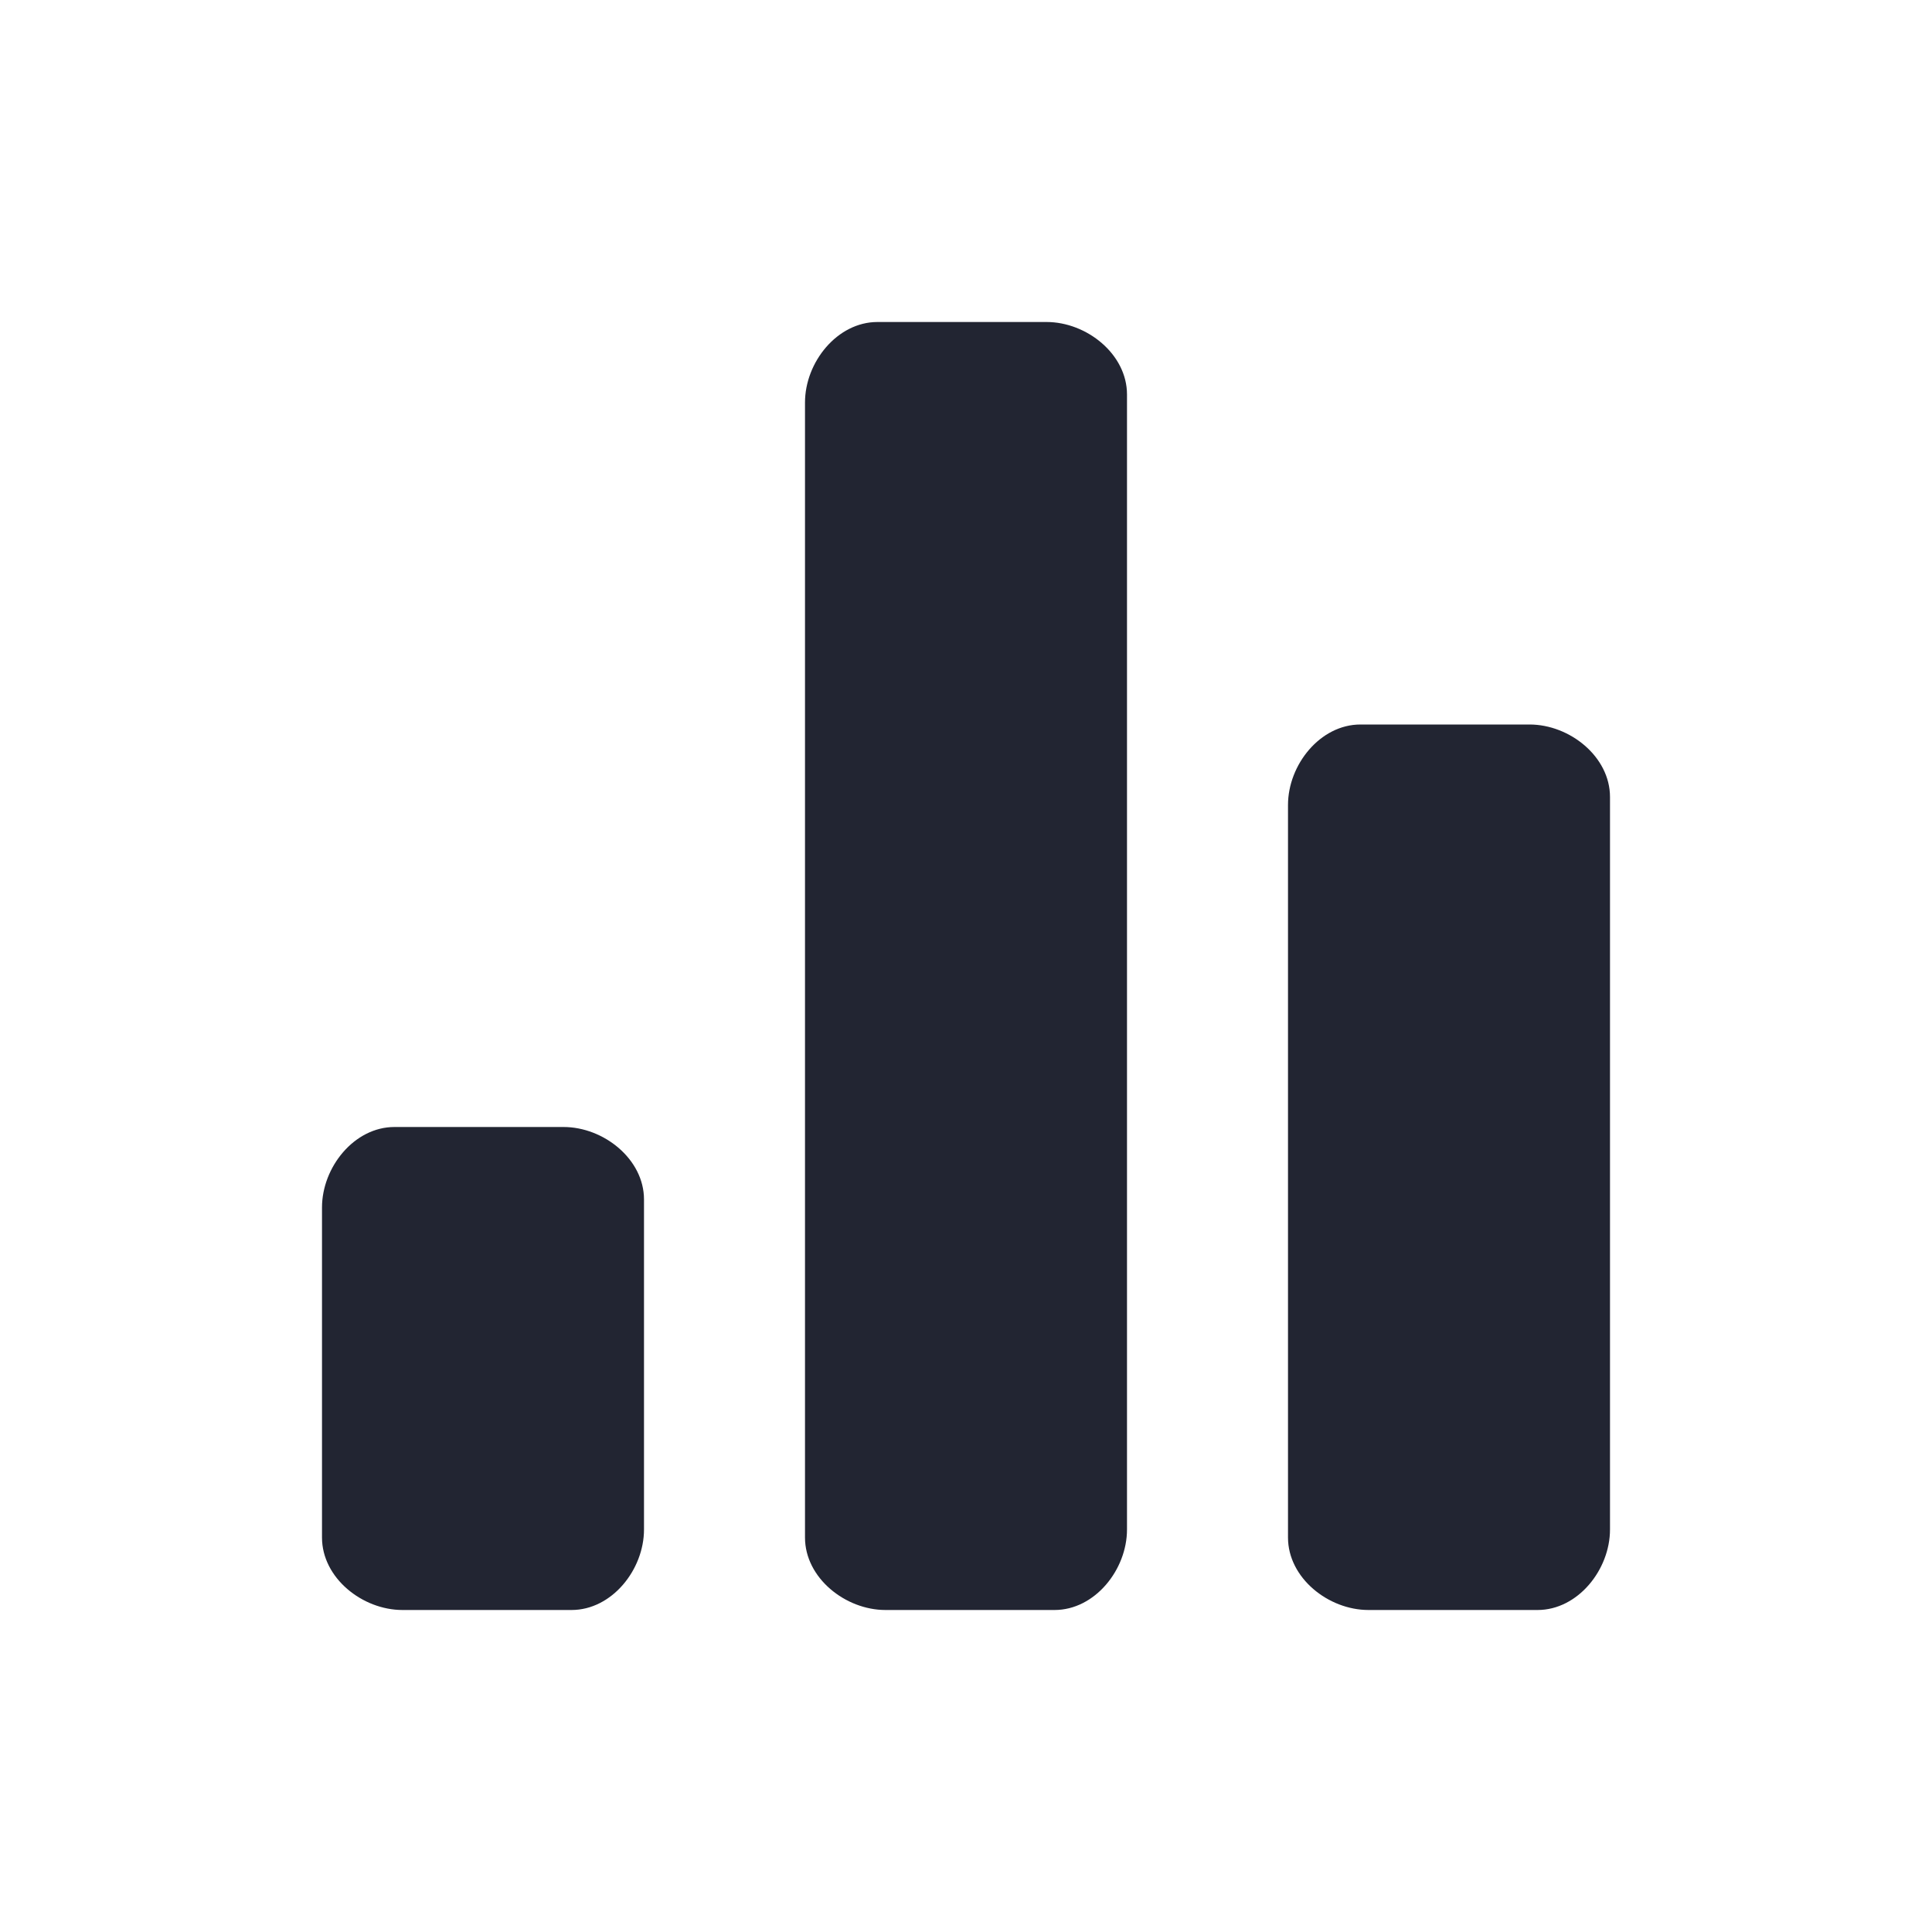
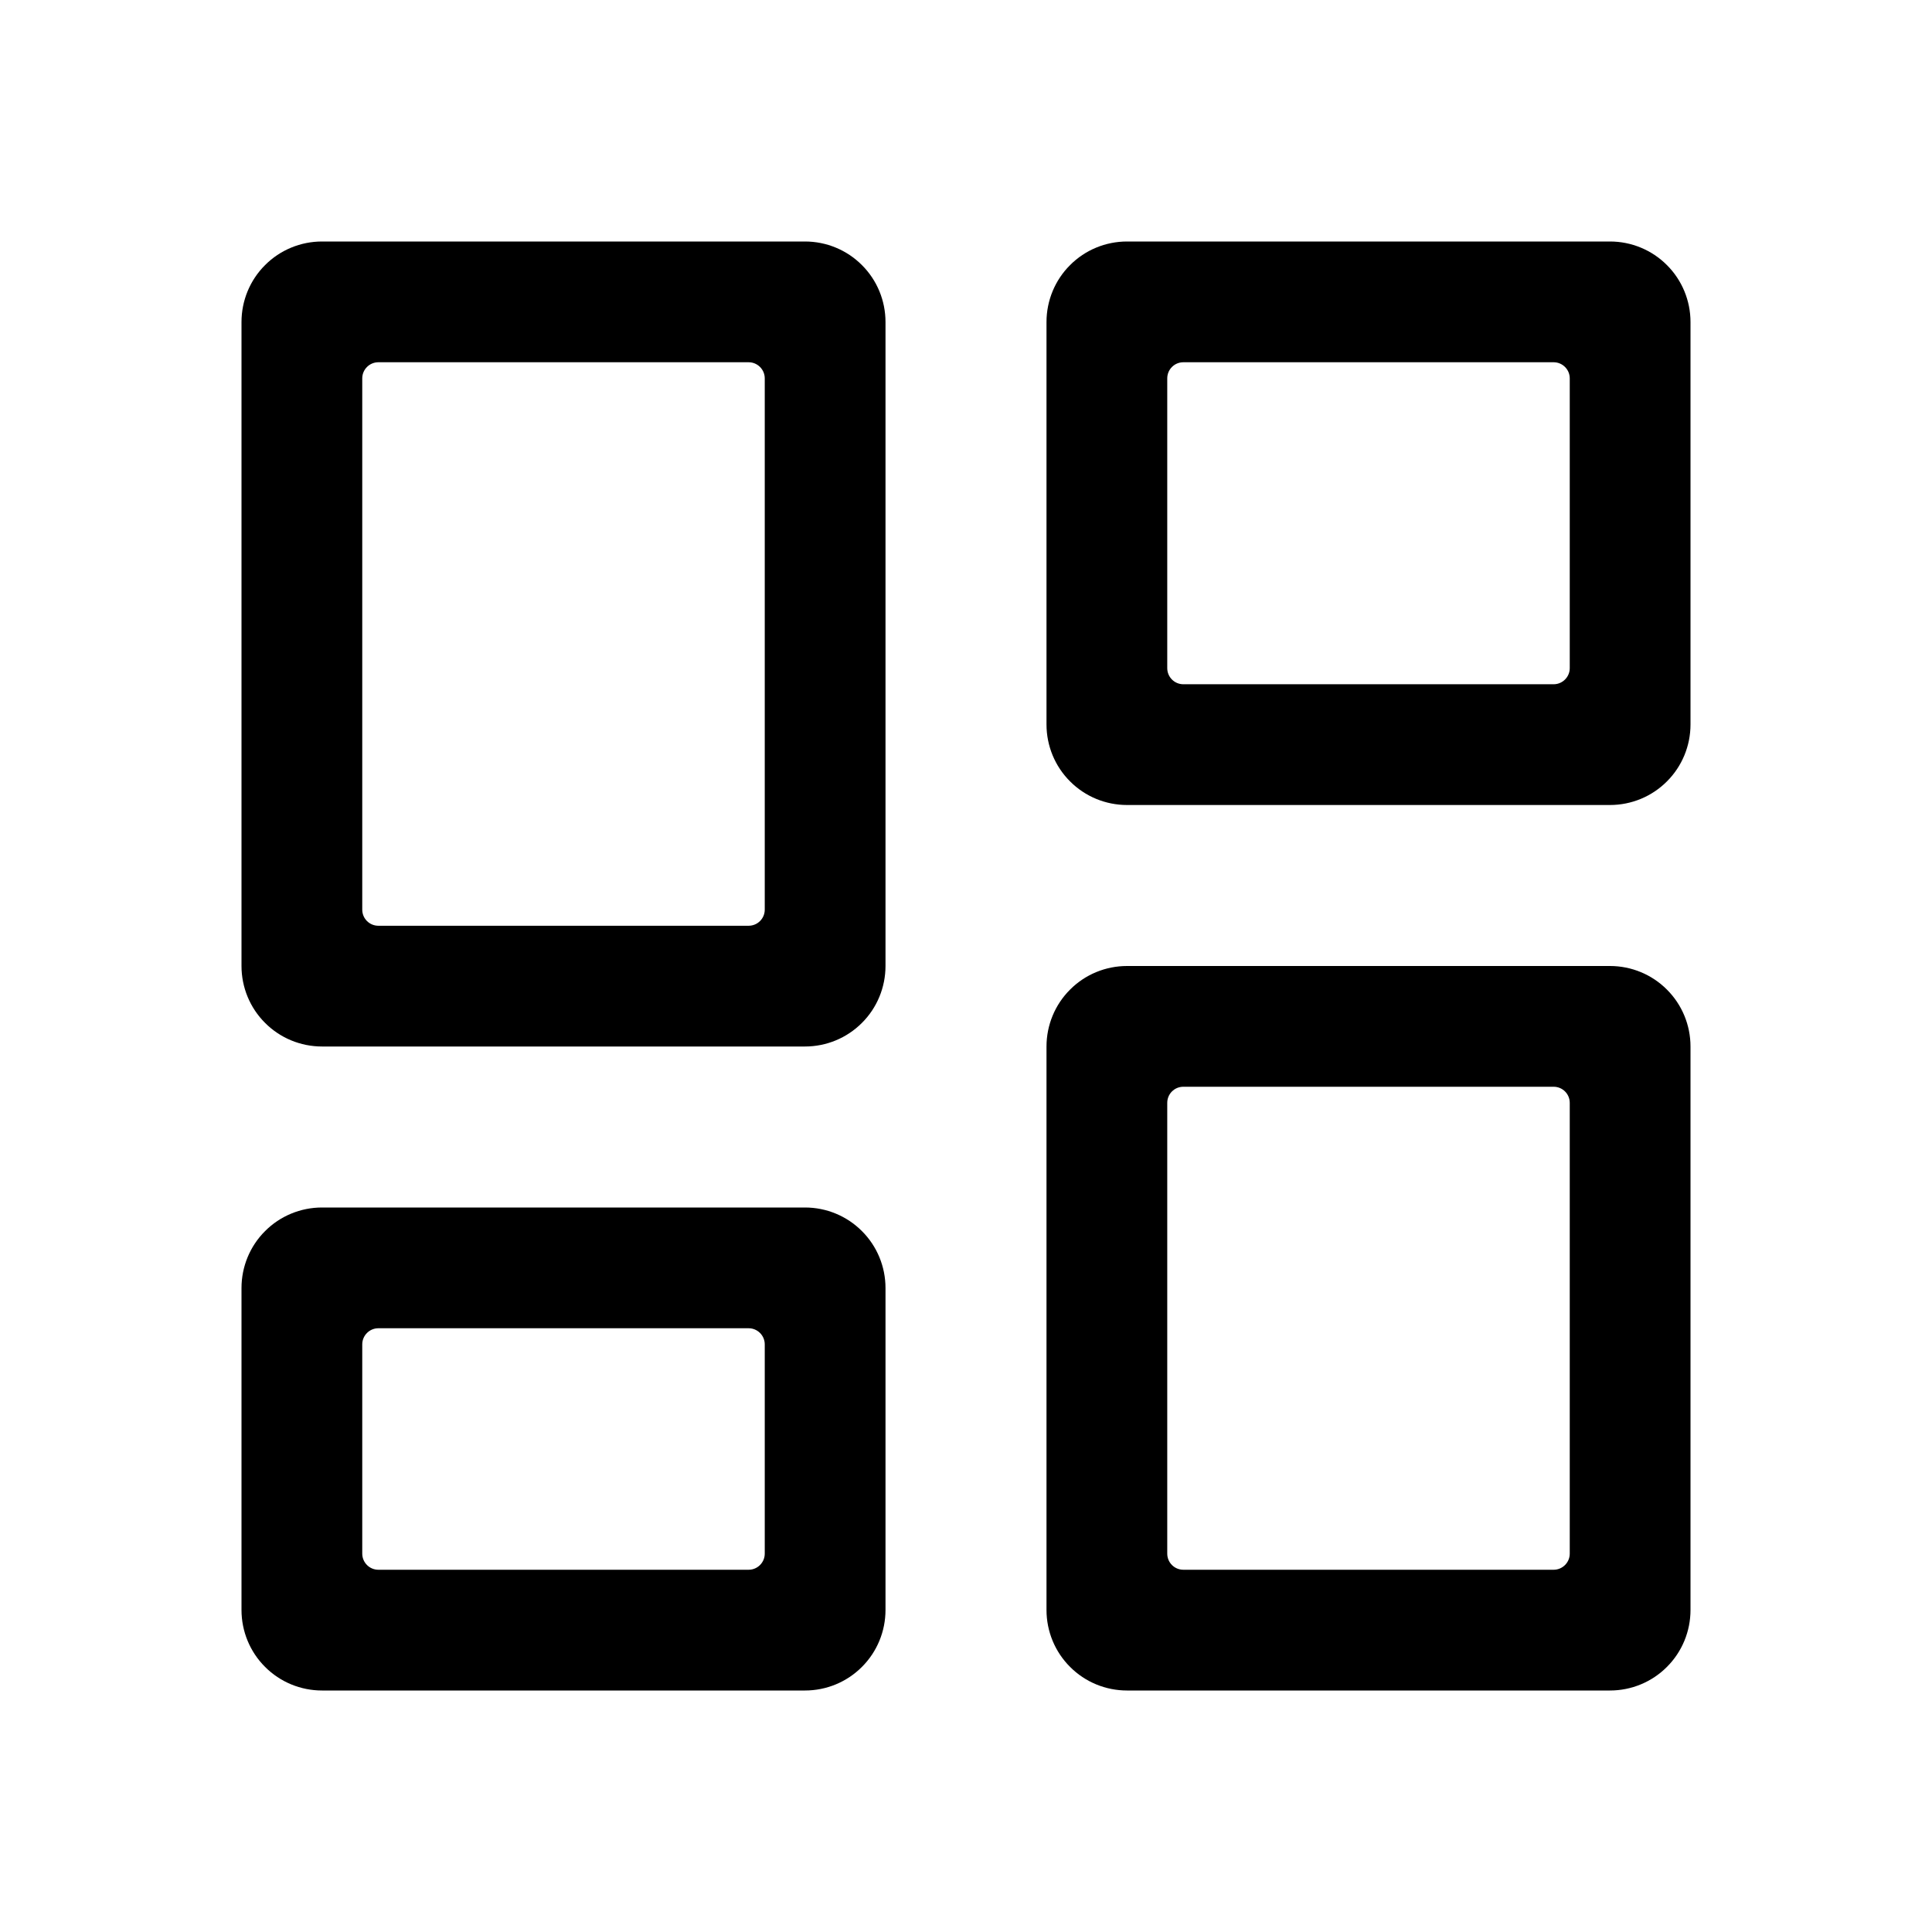
- <svg xmlns="http://www.w3.org/2000/svg" version="1.1" id="Layer_1" x="0px" y="0px" viewBox="0 0 24 24" style="enable-background:new 0 0 24 24;" xml:space="preserve">
-   <style type="text/css">
- 	.st0{fill:none;}
- 	.st1{fill:#222532;}
- </style>
-   <path class="st0" d="M2,0h20c1.1,0,2,0.9,2,2v20c0,1.1-0.9,2-2,2H2c-1.1,0-2-0.9-2-2V2C0,0.9,0.9,0,2,0z" />
-   <path class="st1" d="M17,20c-0.5,0-1-0.4-1-0.9c0,0,0-0.1,0-0.1v-9c0-0.5,0.4-1,0.9-1c0,0,0.1,0,0.1,0h2c0.5,0,1,0.4,1,0.9  c0,0,0,0.1,0,0.1v9c0,0.5-0.4,1-0.9,1c0,0-0.1,0-0.1,0H17z M11,20c-0.5,0-1-0.4-1-0.9c0,0,0-0.1,0-0.1V5c0-0.5,0.4-1,0.9-1  c0,0,0.1,0,0.1,0h2c0.5,0,1,0.4,1,0.9c0,0,0,0.1,0,0.1v14c0,0.5-0.4,1-0.9,1c0,0-0.1,0-0.1,0H11z M5,20c-0.5,0-1-0.4-1-0.9  c0,0,0-0.1,0-0.1v-4c0-0.5,0.4-1,0.9-1c0,0,0.1,0,0.1,0h2c0.5,0,1,0.4,1,0.9c0,0,0,0.1,0,0.1v4c0,0.5-0.4,1-0.9,1c0,0-0.1,0-0.1,0H5  z" />
+ <svg xmlns="http://www.w3.org/2000/svg" width="24" height="24" viewBox="0 0 24 24" fill="none">
+   <path fill-rule="evenodd" clip-rule="evenodd" d="M9.5 11.3C9.5 11.411 9.41 11.5 9.3 11.5H4.7C4.59 11.5 4.5 11.411 4.5 11.3V4.7C4.5 4.59 4.59 4.5 4.7 4.5H9.3C9.41 4.5 9.5 4.59 9.5 4.7V11.3ZM4.5 19.3C4.5 19.41 4.59 19.5 4.7 19.5H9.3C9.41 19.5 9.5 19.41 9.5 19.3V16.7C9.5 16.59 9.41 16.5 9.3 16.5H4.7C4.59 16.5 4.5 16.59 4.5 16.7V19.3ZM14.5 19.3C14.5 19.41 14.589 19.5 14.7 19.5H19.3C19.41 19.5 19.5 19.41 19.5 19.3V13.7C19.5 13.589 19.41 13.5 19.3 13.5H14.7C14.589 13.5 14.5 13.589 14.5 13.7V19.3ZM19.3 8.5C19.41 8.5 19.5 8.41 19.5 8.3V4.7C19.5 4.59 19.41 4.5 19.3 4.5H14.7C14.589 4.5 14.5 4.59 14.5 4.7V8.3C14.5 8.41 14.589 8.5 14.7 8.5H19.3ZM10 13H4C3.735 13 3.48 12.895 3.293 12.707C3.105 12.52 3 12.265 3 12V4C3 3.735 3.105 3.48 3.293 3.293C3.48 3.105 3.735 3 4 3H10C10.265 3 10.52 3.105 10.707 3.293C10.895 3.48 11 3.735 11 4V12C11 12.265 10.895 12.52 10.707 12.707C10.52 12.895 10.265 13 10 13ZM3.293 20.707C3.105 20.52 3 20.265 3 20V16C3 15.735 3.105 15.48 3.293 15.293C3.48 15.105 3.735 15 4 15H10C10.265 15 10.52 15.105 10.707 15.293C10.895 15.48 11 15.735 11 16V20C11 20.265 10.895 20.52 10.707 20.707C10.52 20.895 10.265 21 10 21H4C3.735 21 3.48 20.895 3.293 20.707ZM13.293 20.707C13.105 20.52 13 20.265 13 20V13C13 12.735 13.105 12.48 13.293 12.293C13.48 12.105 13.735 12 14 12H20C20.265 12 20.52 12.105 20.707 12.293C20.895 12.48 21 12.735 21 13V20C21 20.265 20.895 20.52 20.707 20.707C20.52 20.895 20.265 21 20 21H14C13.735 21 13.48 20.895 13.293 20.707ZM20 10H14C13.735 10 13.48 9.895 13.293 9.707C13.105 9.52 13 9.265 13 9V4C13 3.735 13.105 3.48 13.293 3.293C13.48 3.105 13.735 3 14 3H20C20.265 3 20.52 3.105 20.707 3.293C20.895 3.48 21 3.735 21 4V9C21 9.265 20.895 9.52 20.707 9.707C20.52 9.895 20.265 10 20 10Z" fill="black" />
</svg>
